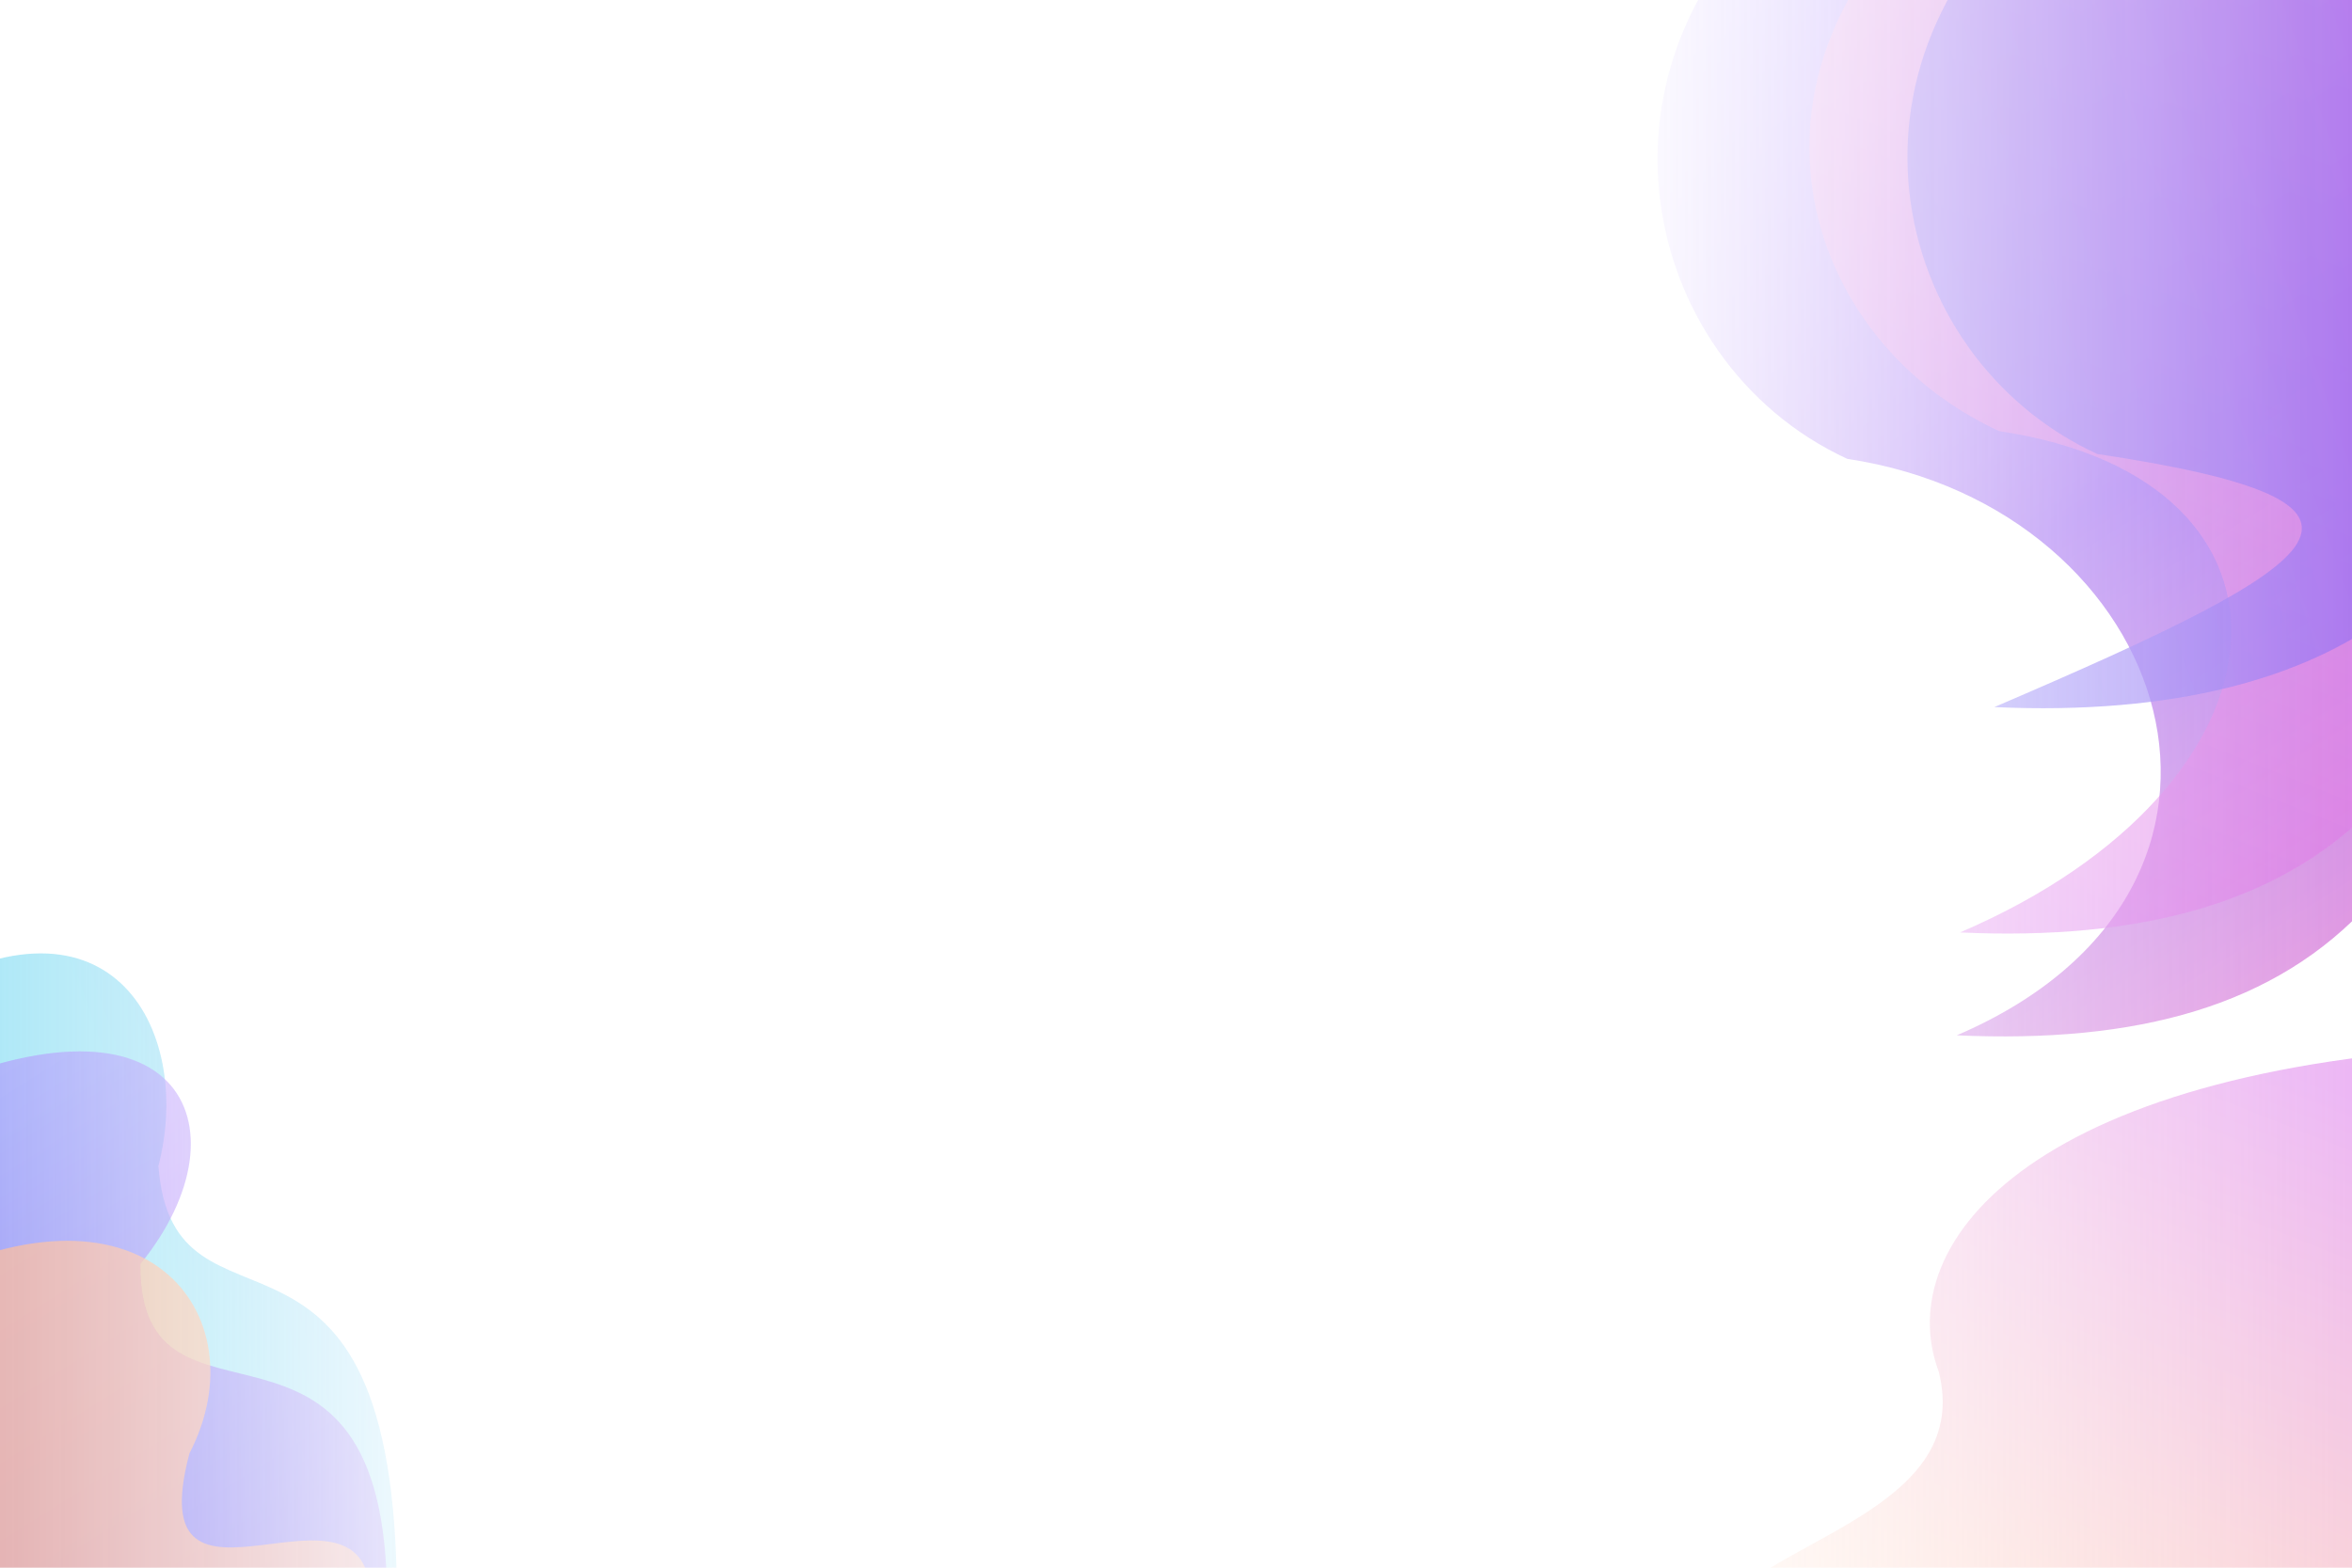
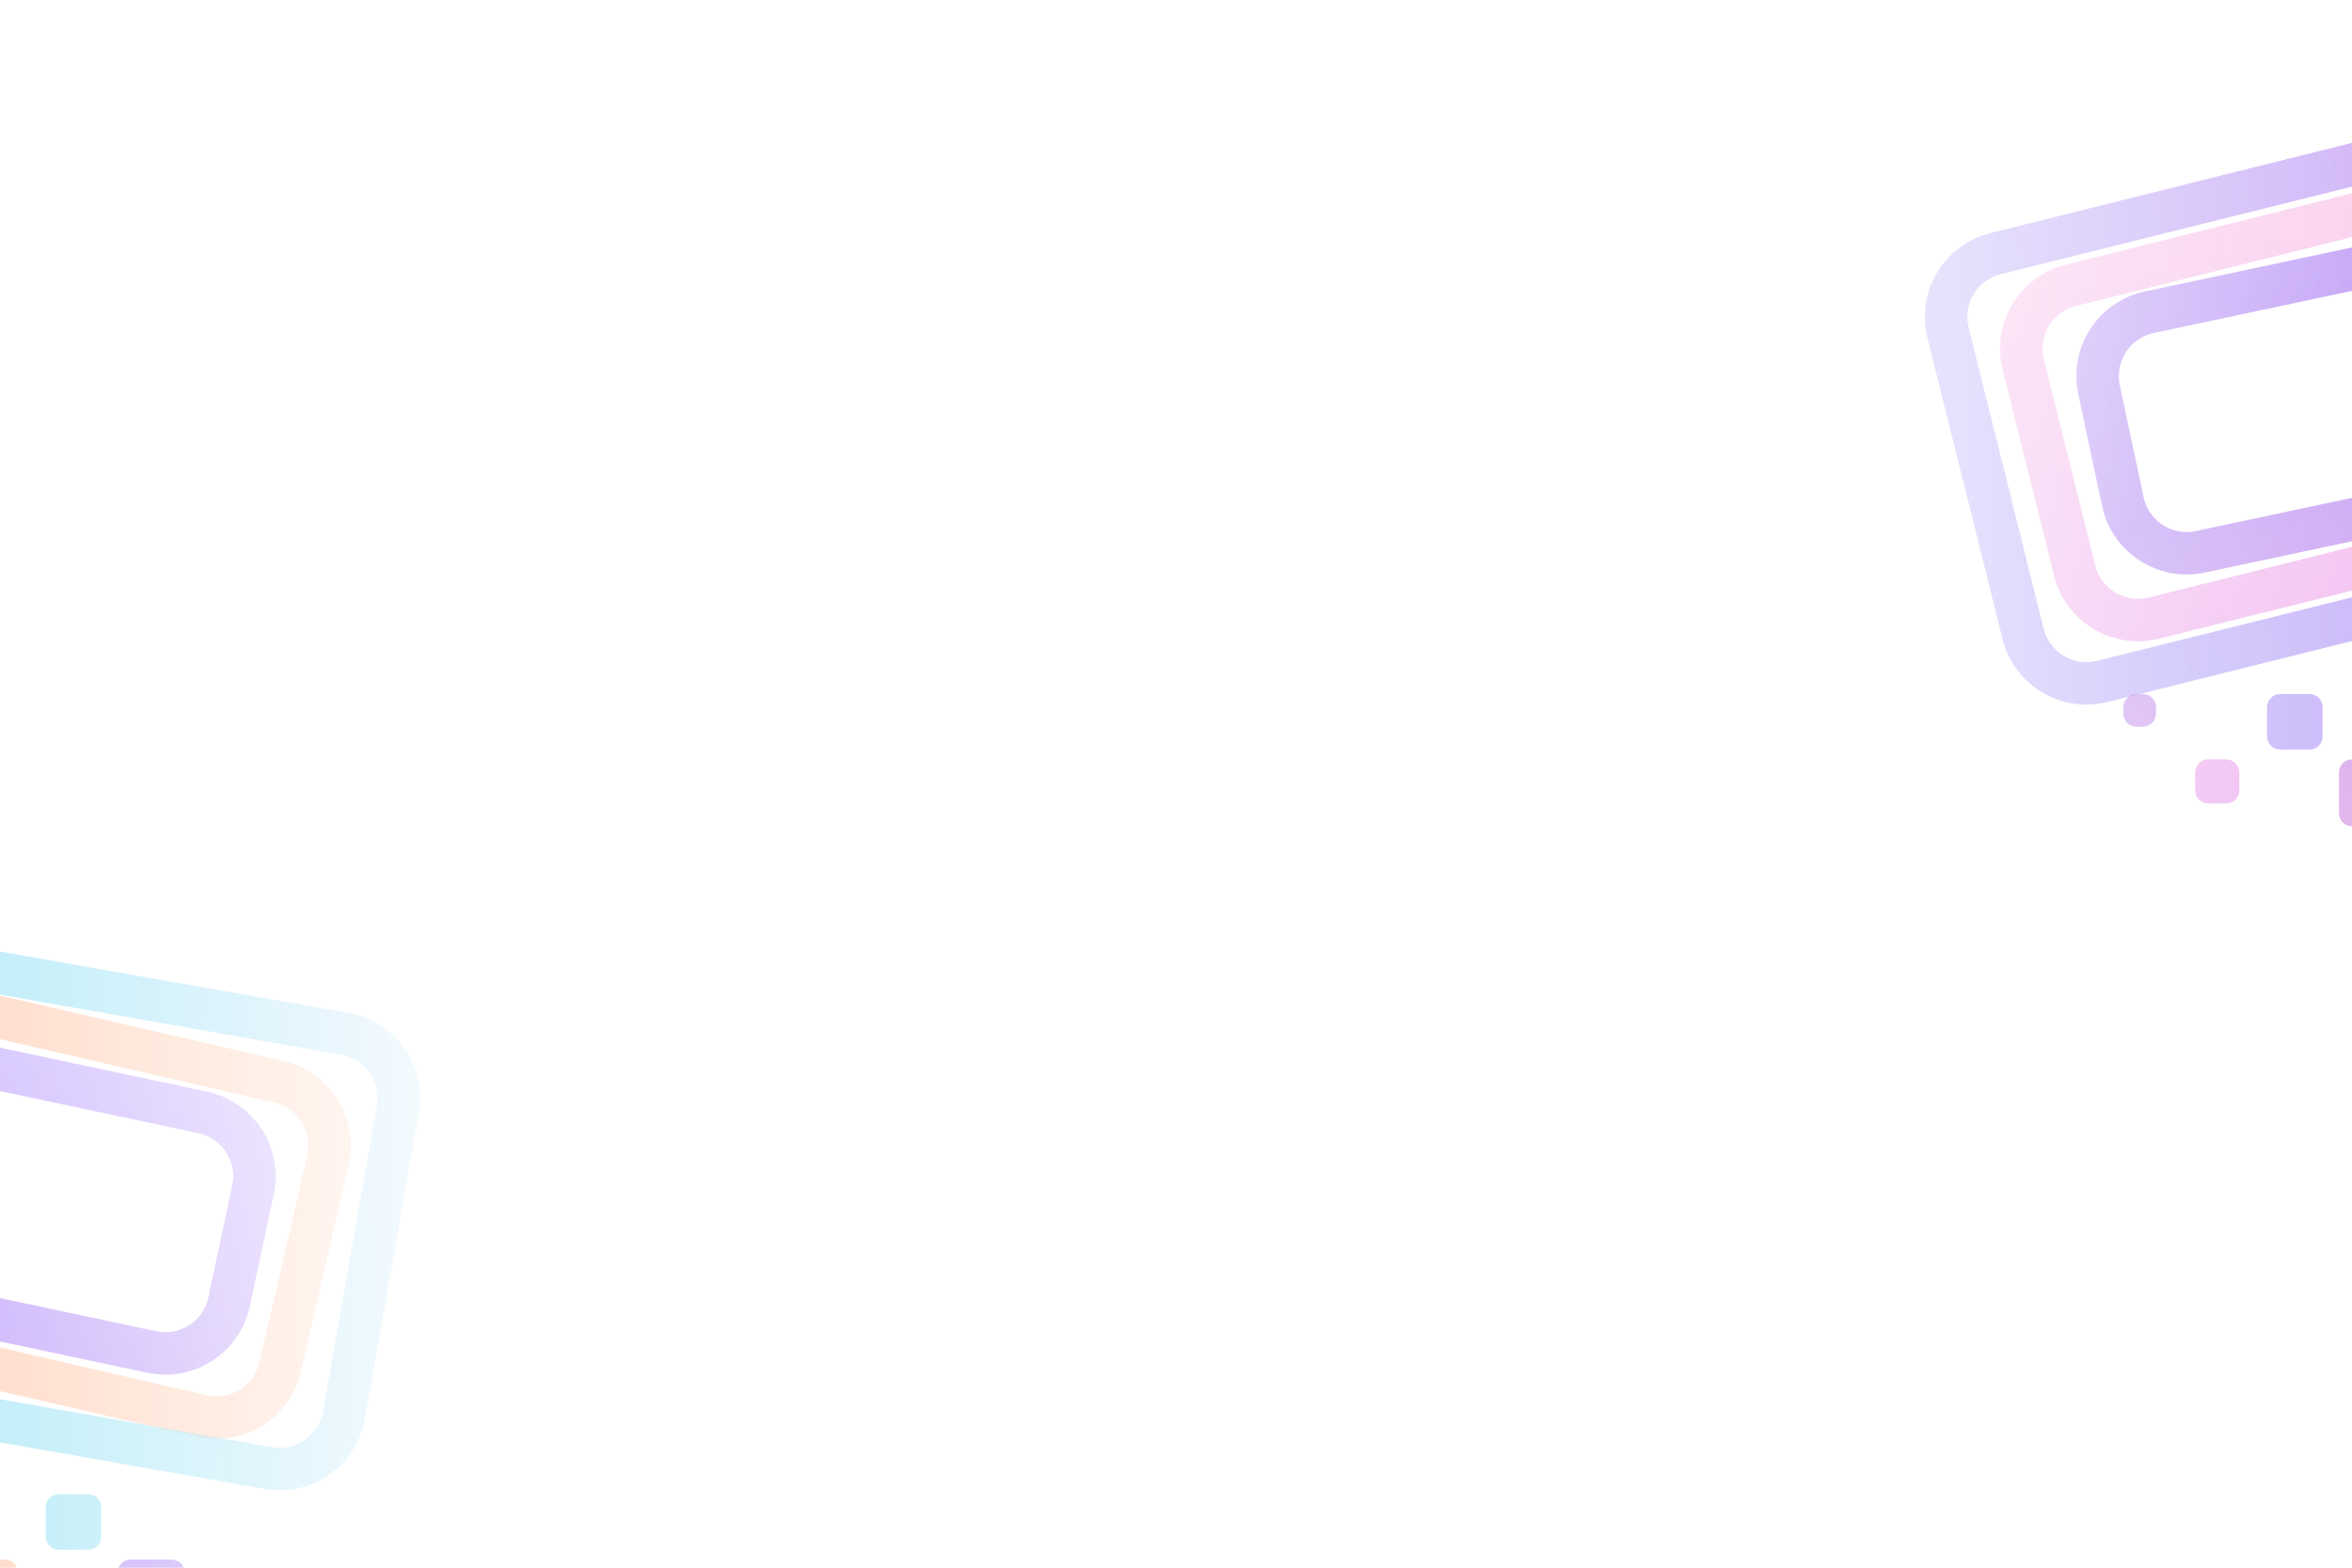
- <svg xmlns="http://www.w3.org/2000/svg" viewBox="0 0 1440 960" preserveAspectRatio="none" fill="none">
+ <svg xmlns="http://www.w3.org/2000/svg" viewBox="0 0 1440 960" preserveAspectRatio="xMidYMin meet" fill="none">
  <defs>
    <linearGradient id="violet" x1="1000" y1="0" x2="1440" y2="700" gradientUnits="userSpaceOnUse">
      <stop stop-color="#B193FF" />
      <stop offset=".5" stop-color="#8A4BED" />
      <stop offset="1" stop-color="#EF83D0" />
    </linearGradient>
    <linearGradient id="pink" x1="1440" y1="0" x2="1060" y2="960" gradientUnits="userSpaceOnUse">
      <stop stop-color="#FFB4DB" />
      <stop offset=".6" stop-color="#D766E9" />
      <stop offset="1" stop-color="#FFBC98" />
    </linearGradient>
    <linearGradient id="blue" x1="0" y1="500" x2="1440" y2="0" gradientUnits="userSpaceOnUse">
      <stop stop-color="#82DCF2" />
      <stop offset=".45" stop-color="#638CFF" />
      <stop offset="1" stop-color="#A36DEF" />
    </linearGradient>
    <linearGradient id="edges">
      <stop stop-color="white" />
      <stop offset=".22" stop-color="black" />
      <stop offset=".68" stop-color="black" />
      <stop offset="1" stop-color="white" />
    </linearGradient>
    <mask id="reading-space">
      <path fill="url(#edges)" d="M0 0H1440V960H0Z" />
    </mask>
  </defs>
  <g mask="url(#reading-space)">
-     <path d="M1111 -80 C961 30 1001 221 1131 281 C1331 311 1408 544 1198 634 C1418 644 1540 544 1540 221 L1540 -80Z" fill="url(#violet)" opacity=".74" />
-     <path d="M1204 -80 C1054 30 1094 204 1224 264 C1424 294 1410 481 1200 571 C1420 581 1540 481 1540 204 L1540 -80Z" fill="url(#pink)" opacity=".57" />
-     <path d="M1264 -80 C1114 30 1154 218 1284 278 C1484 308 1431 343 1221 433 C1441 443 1540 343 1540 218 L1540 -80Z" fill="url(#blue)" opacity=".71" />
-     <path d="M-60 614 C66 534 119 629 97 714 C106 834 243 714 243 980 L-60 980Z" fill="url(#blue)" opacity=".65" />
-     <path d="M-60 674 C109 594 155 689 86 774 C85 894 237 774 237 980 L-60 980Z" fill="url(#violet)" opacity=".58" />
-     <path d="M-60 790 C88 710 160 805 116 890 C84 1010 227 890 227 980 L-60 980Z" fill="url(#pink)" opacity=".71" />
-     <path d="M1540 640 C1247 650 1157 760 1187 840 C1207 920 1097 940 1057 980 H1540Z" fill="url(#pink)" opacity=".48" />
+     <rect x="1290" y="175" width="220" height="150" rx="40" transform="rotate(-12 1400 250)" stroke="url(#violet)" stroke-width="26" opacity=".48" />
+     <rect x="1250" y="145" width="300" height="210" rx="40" transform="rotate(-14 1400 250)" stroke="url(#pink)" stroke-width="26" opacity=".48" />
+     <rect x="1210" y="115" width="380" height="270" rx="40" transform="rotate(-14 1400 250)" stroke="url(#blue)" stroke-width="26" opacity=".48" />
+     <rect x="1300" y="425" width="20" height="20" rx="8" fill="url(#violet)" opacity=".5" />
+     <rect x="1344" y="465" width="27" height="27" rx="8" fill="url(#pink)" opacity=".5" />
+     <rect x="1388" y="425" width="34" height="34" rx="8" fill="url(#blue)" opacity=".5" />
+     <rect x="1432" y="465" width="41" height="41" rx="8" fill="url(#violet)" opacity=".5" />
+     <rect x="-70" y="665" width="220" height="150" rx="40" transform="rotate(12 40 740)" stroke="url(#violet)" stroke-width="26" opacity=".48" />
+     <rect x="-110" y="635" width="300" height="210" rx="40" transform="rotate(13 40 740)" stroke="url(#pink)" stroke-width="26" opacity=".48" />
+     <rect x="-150" y="605" width="380" height="270" rx="40" transform="rotate(10 40 740)" stroke="url(#blue)" stroke-width="26" opacity=".48" />
+     <rect x="-60" y="915" width="20" height="20" rx="8" fill="url(#violet)" opacity=".5" />
+     <rect x="-16" y="955" width="27" height="27" rx="8" fill="url(#pink)" opacity=".5" />
+     <rect x="28" y="915" width="34" height="34" rx="8" fill="url(#blue)" opacity=".5" />
+     <rect x="72" y="955" width="41" height="41" rx="8" fill="url(#violet)" opacity=".5" />
  </g>
</svg>
